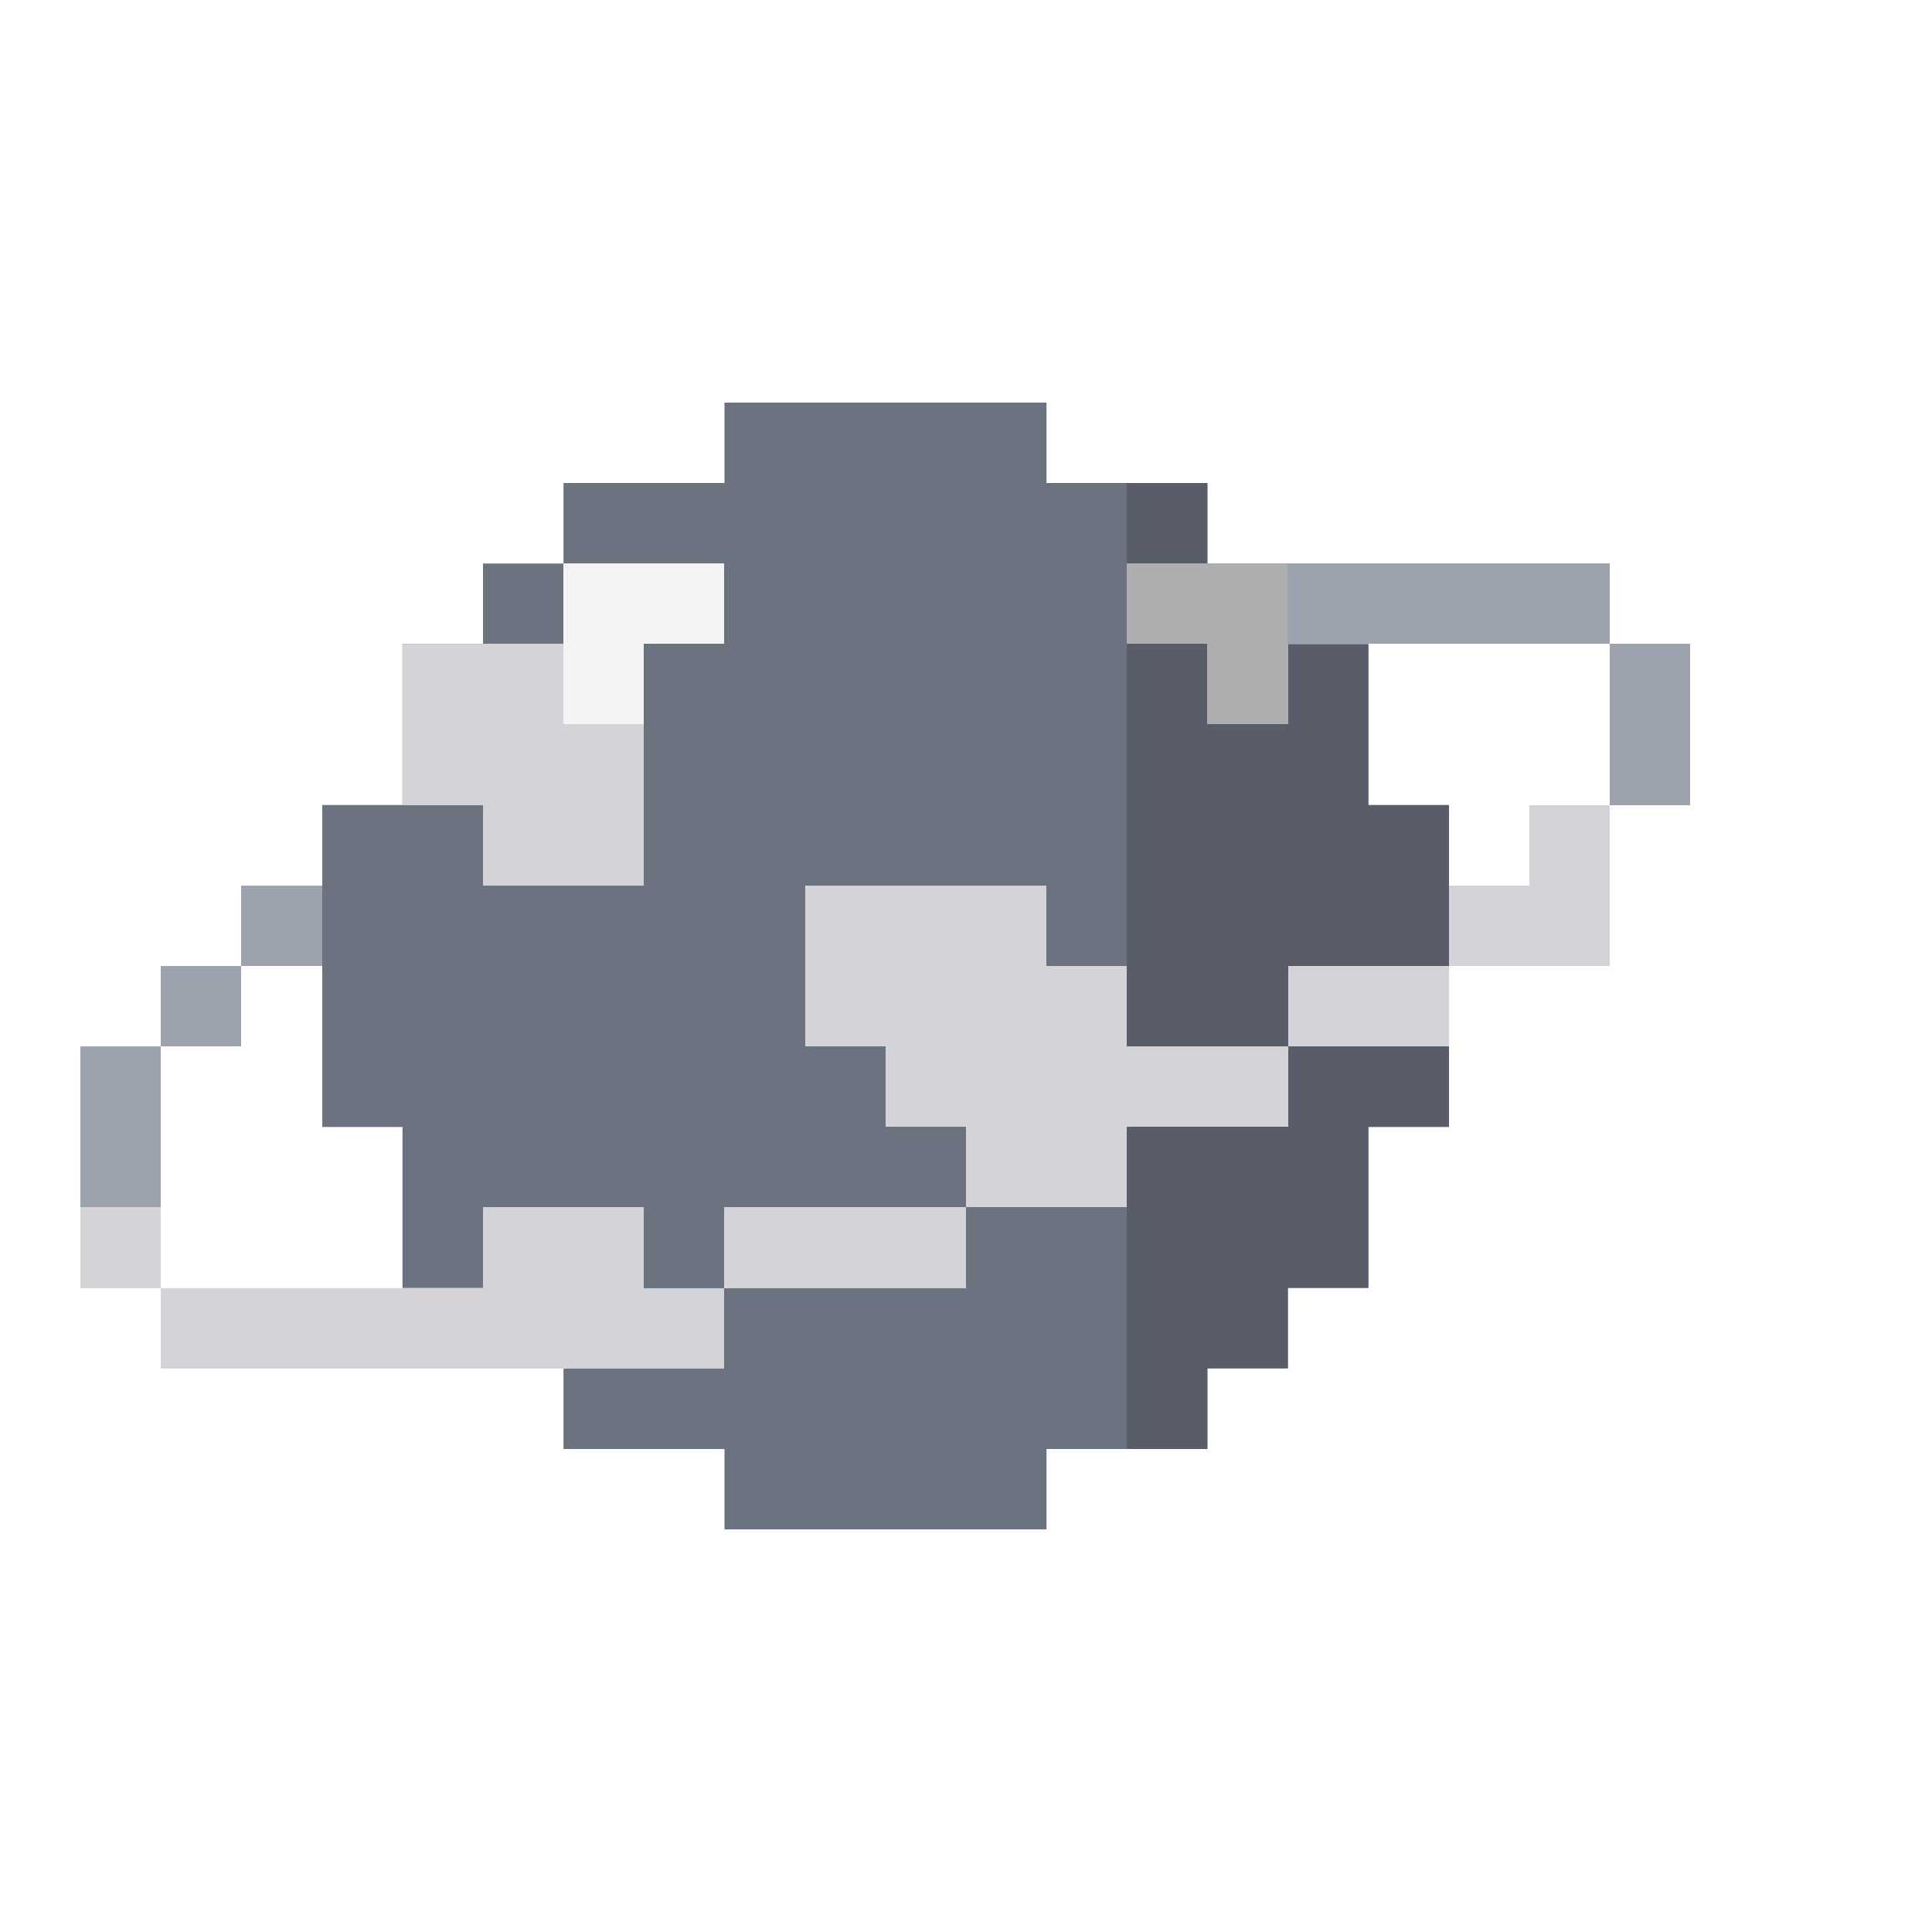
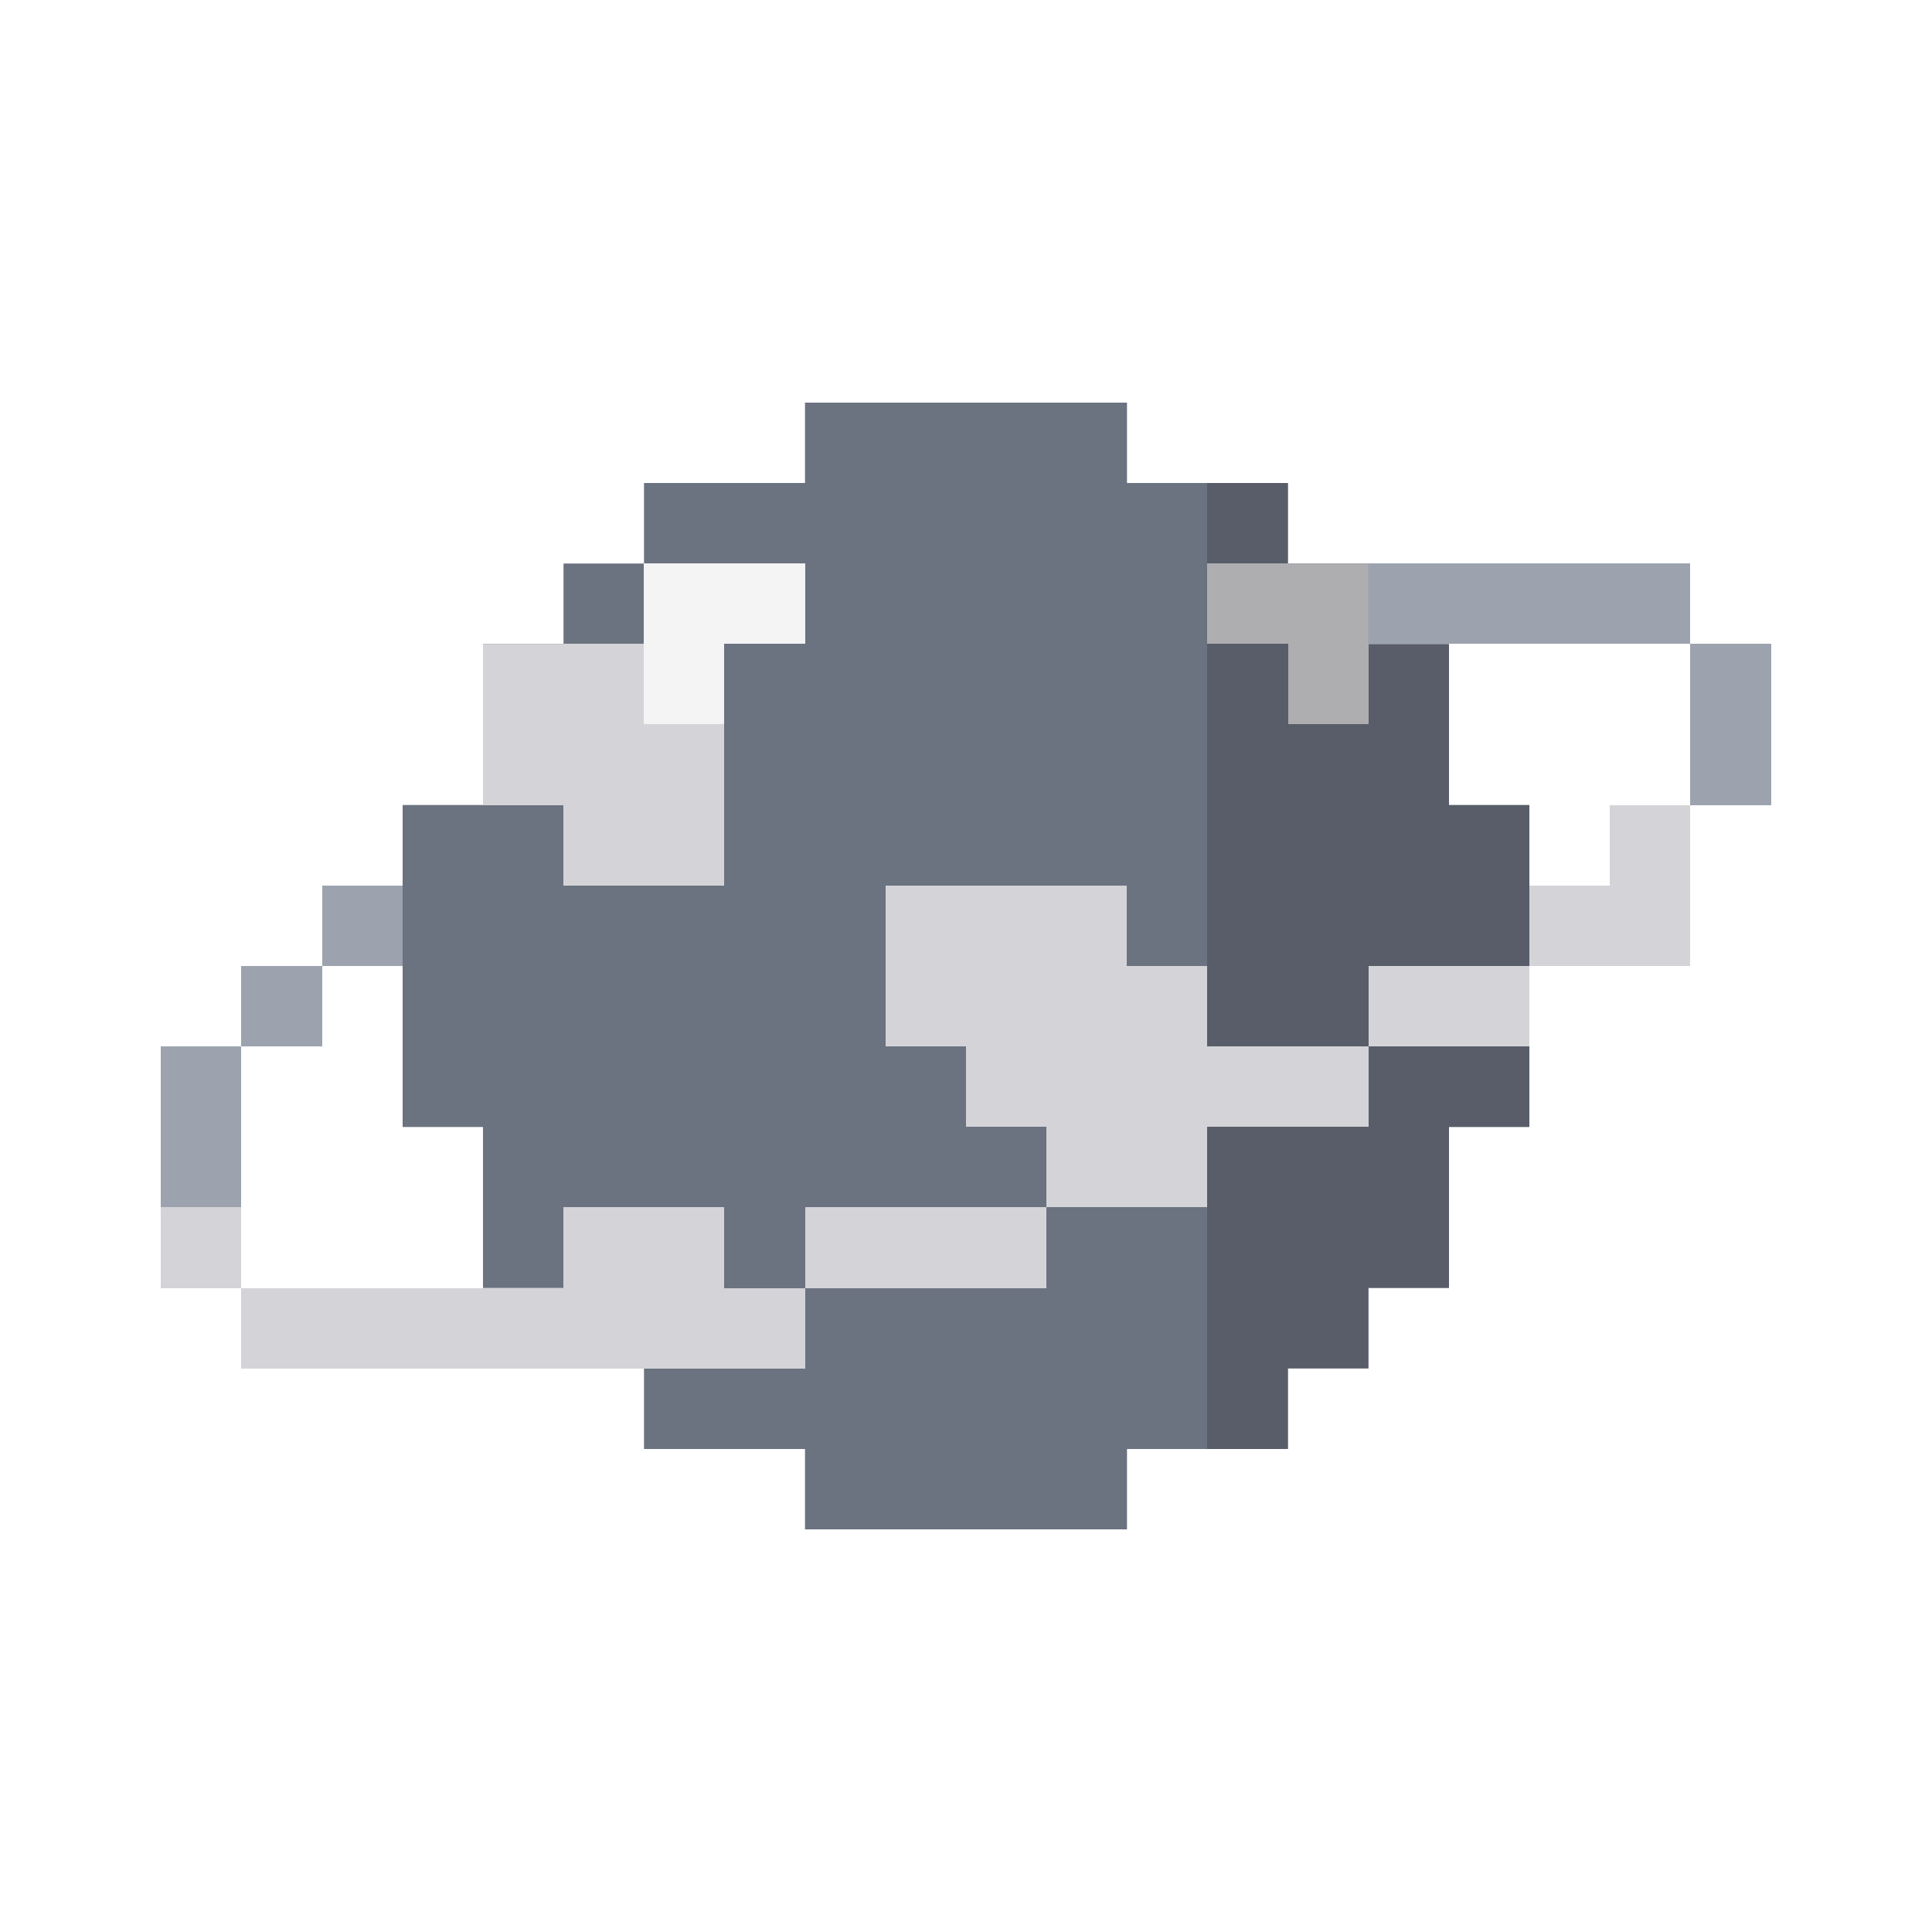
- <svg xmlns="http://www.w3.org/2000/svg" viewBox="0 0 24 24" width="768" height="768" shape-rendering="crispEdges">
+ <svg xmlns="http://www.w3.org/2000/svg" viewBox="-1 0 24 24" width="768" height="768" shape-rendering="crispEdges">
  <defs>
    <clipPath id="disc">
      <rect x="9" y="5" width="4" height="1" />
      <rect x="7" y="6" width="8" height="1" />
      <rect x="6" y="7" width="10" height="1" />
      <rect x="5" y="8" width="12" height="1" />
      <rect x="5" y="9" width="12" height="1" />
      <rect x="4" y="10" width="14" height="1" />
      <rect x="4" y="11" width="14" height="1" />
      <rect x="4" y="12" width="14" height="1" />
      <rect x="4" y="13" width="14" height="1" />
      <rect x="5" y="14" width="12" height="1" />
      <rect x="5" y="15" width="12" height="1" />
      <rect x="6" y="16" width="10" height="1" />
      <rect x="7" y="17" width="8" height="1" />
      <rect x="9" y="18" width="4" height="1" />
    </clipPath>
  </defs>
  <g fill="#9ca3af">
    <rect x="13" y="7" width="7" height="1" />
    <rect x="10" y="8" width="3" height="1" />
    <rect x="20" y="8" width="1" height="2" />
    <rect x="8" y="9" width="2" height="1" />
    <rect x="6" y="10" width="2" height="1" />
    <rect x="3" y="11" width="3" height="1" />
    <rect x="2" y="12" width="1" height="1" />
    <rect x="1" y="13" width="1" height="2" />
  </g>
  <g clip-path="url(#disc)">
    <rect x="4" y="5" width="14" height="14" fill="#6b7280" />
    <g fill="#d4d4d8">
      <rect x="5" y="8" width="2" height="1" />
      <rect x="5" y="9" width="3" height="1" />
      <rect x="6" y="10" width="2" height="1" />
      <rect x="10" y="11" width="3" height="1" />
      <rect x="10" y="12" width="4" height="1" />
      <rect x="11" y="13" width="3" height="1" />
      <rect x="12" y="14" width="2" height="1" />
      <rect x="14" y="7" width="2" height="1" />
      <rect x="15" y="8" width="1" height="1" />
      <rect x="6" y="15" width="2" height="1" />
      <rect x="7" y="16" width="1" height="1" />
    </g>
    <rect x="14" y="5" width="4" height="14" fill="#000000" opacity="0.18" />
  </g>
  <g fill="#f4f4f5">
    <rect x="7" y="7" width="1" height="1" />
    <rect x="8" y="7" width="1" height="1" />
    <rect x="7" y="8" width="1" height="1" />
  </g>
  <g fill="#d4d4d8">
    <rect x="19" y="10" width="1" height="1" />
    <rect x="18" y="11" width="2" height="1" />
    <rect x="16" y="12" width="2" height="1" />
    <rect x="14" y="13" width="2" height="1" />
    <rect x="12" y="14" width="2" height="1" />
    <rect x="9" y="15" width="3" height="1" />
    <rect x="1" y="15" width="1" height="1" />
    <rect x="2" y="16" width="7" height="1" />
  </g>
</svg>
